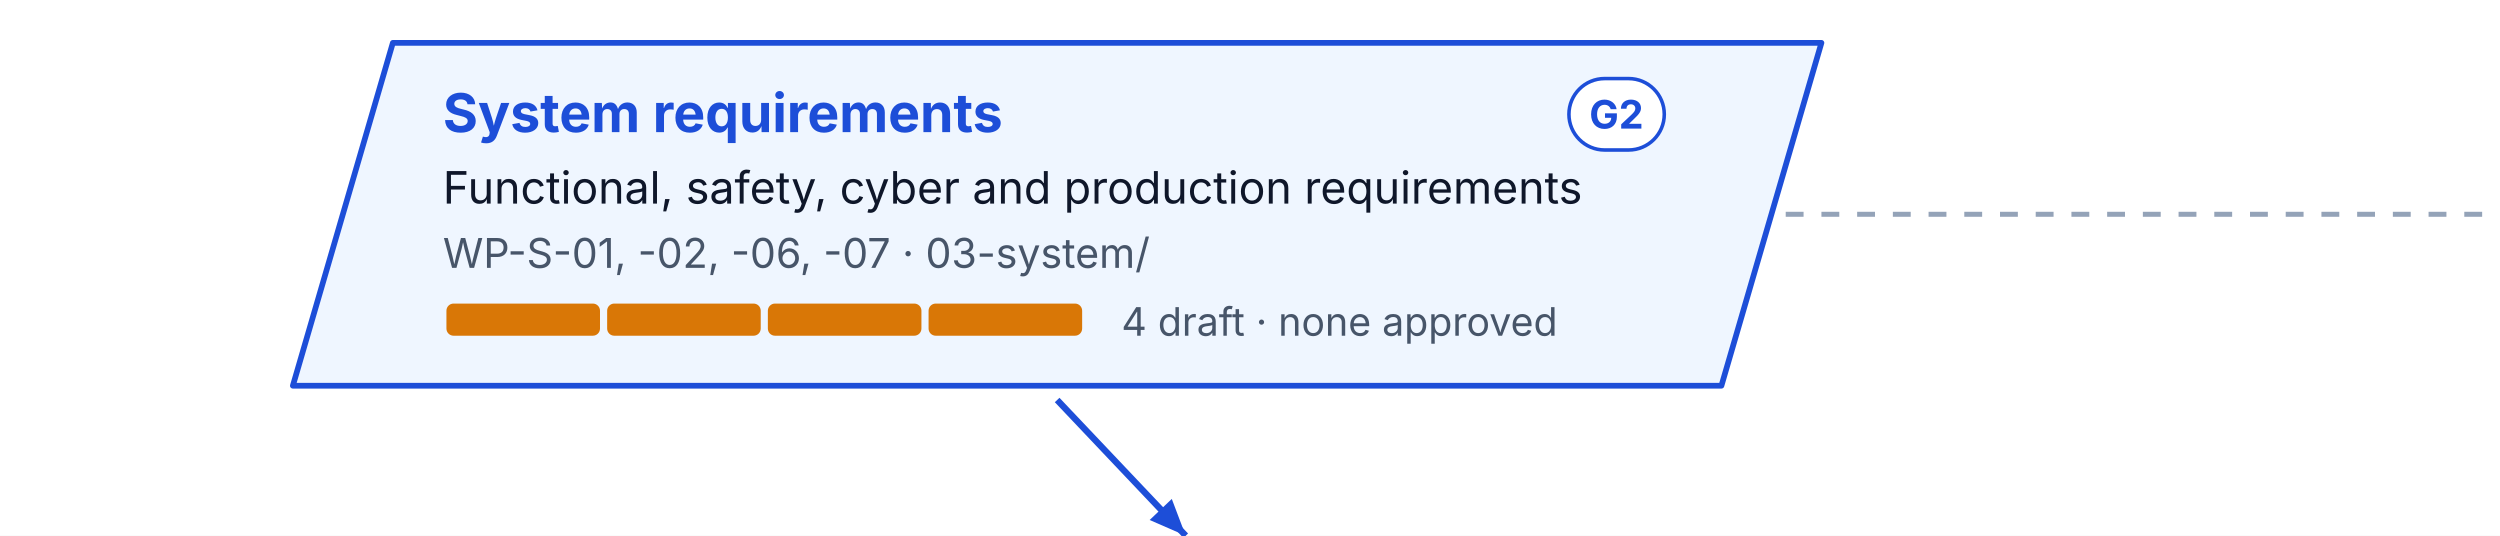
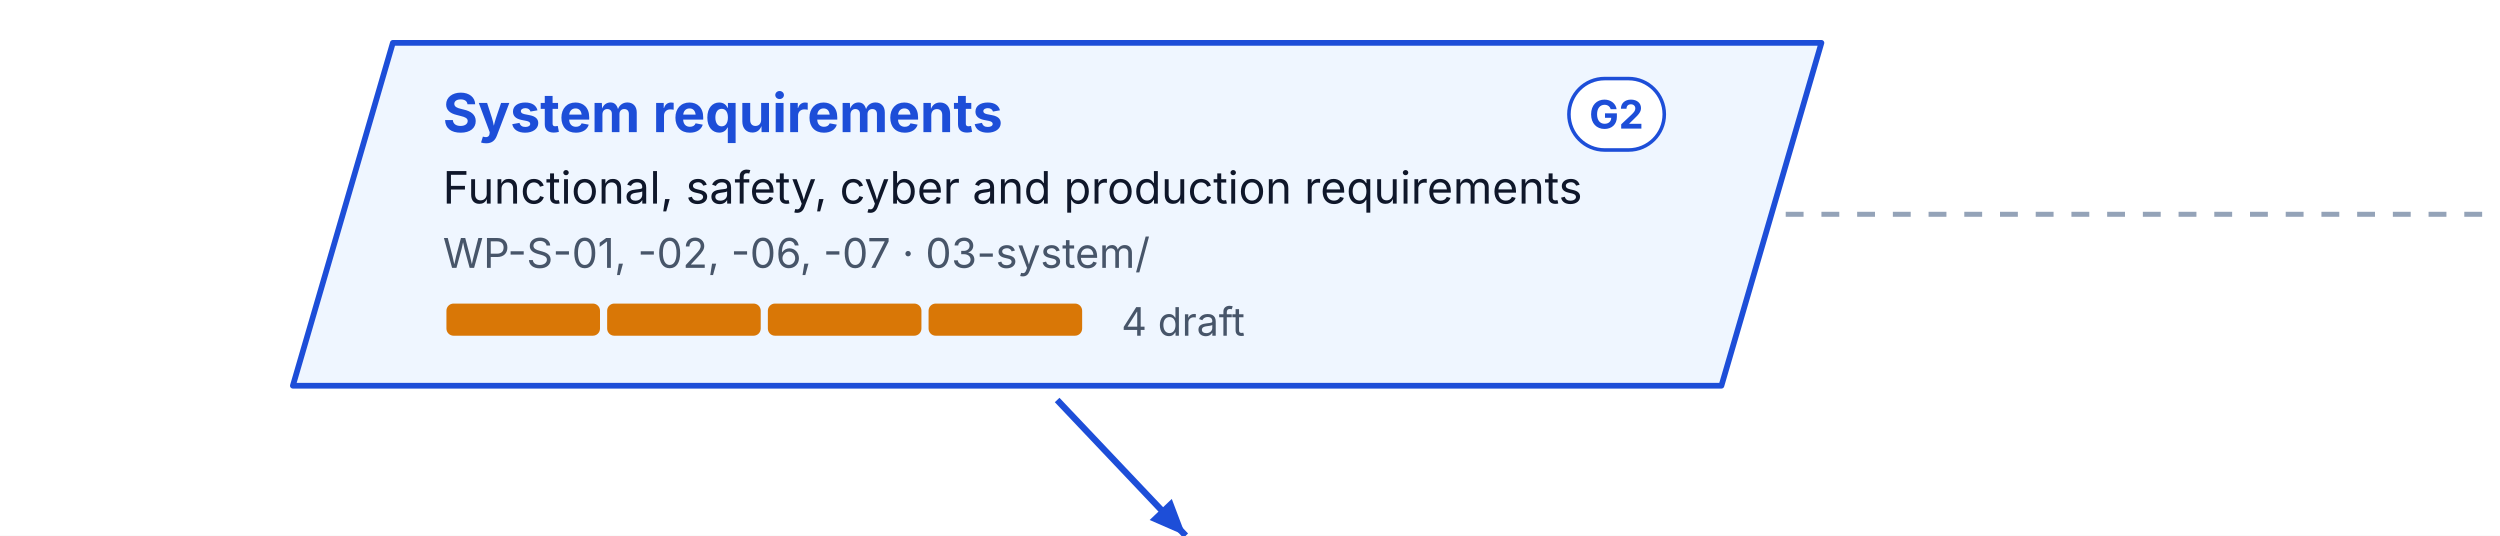
<svg xmlns="http://www.w3.org/2000/svg" width="700" height="150" viewBox="0 0 700 150" font-family="Inter, 'Segoe UI', Helvetica, Arial, sans-serif" role="img">
  <defs>
    <pattern id="hatch" patternUnits="userSpaceOnUse" width="6" height="6" patternTransform="rotate(45)">
      <rect width="6" height="6" fill="#F1F5F9" />
      <line x1="0" y1="0" x2="0" y2="6" stroke="#CBD5E1" stroke-width="2" />
    </pattern>
  </defs>
  <rect x="0" y="0" width="700" height="150" rx="0" fill="#FFFFFF" stroke="none" stroke-width="0" />
  <style>.pulse{animation:pulse 2.4s ease-in-out infinite}@keyframes pulse{50%{opacity:.25}}@media (prefers-reduced-motion: reduce){.pulse{animation:none}}</style>
  <path d="M110 12 h400 l-28 96 h-400 z" stroke="#1D4ED8" stroke-width="1.6" fill="#EFF6FF" stroke-linejoin="round" />
  <text x="124" y="37" font-size="15" fill="#1D4ED8" font-weight="700">System requirements</text>
  <g transform="translate(439.3,22)">
    <rect x="0" y="0" width="26.7" height="20" rx="10.0" fill="#FFFFFF" stroke="#1D4ED8" stroke-width="1" />
    <text x="13.3" y="14" font-size="11" fill="#1D4ED8" font-weight="700" text-anchor="middle">G2</text>
  </g>
  <text x="124" y="57" font-size="12.5" fill="#0F172A">Functional, safety, cyber and production requirements</text>
  <text x="124" y="75" font-size="11.5" fill="#475569">WP-S-01, -02, -06, -07 · 03-system/</text>
  <rect x="125" y="85" width="43" height="9" rx="2" fill="#D97706" stroke="none" stroke-width="0" />
  <rect x="170" y="85" width="43" height="9" rx="2" fill="#D97706" stroke="none" stroke-width="0" />
  <rect x="215" y="85" width="43" height="9" rx="2" fill="#D97706" stroke="none" stroke-width="0" />
  <rect x="260" y="85" width="43" height="9" rx="2" fill="#D97706" stroke="none" stroke-width="0" />
-   <text x="314" y="94" font-size="11" fill="#475569">4 draft · none approved</text>
+   <text x="314" y="94" font-size="11" fill="#475569">4 draft</text>
  <line x1="500" y1="60" x2="700" y2="60" stroke="#94A3B8" stroke-width="1.4" stroke-dasharray="5 5" />
  <path d="M296 112 L332 150" stroke="#1D4ED8" stroke-width="1.8" fill="none" stroke-linejoin="round" />
  <path d="M332 150 L321.9 145.6 L328.1 139.7 z" fill="#1D4ED8" />
</svg>
